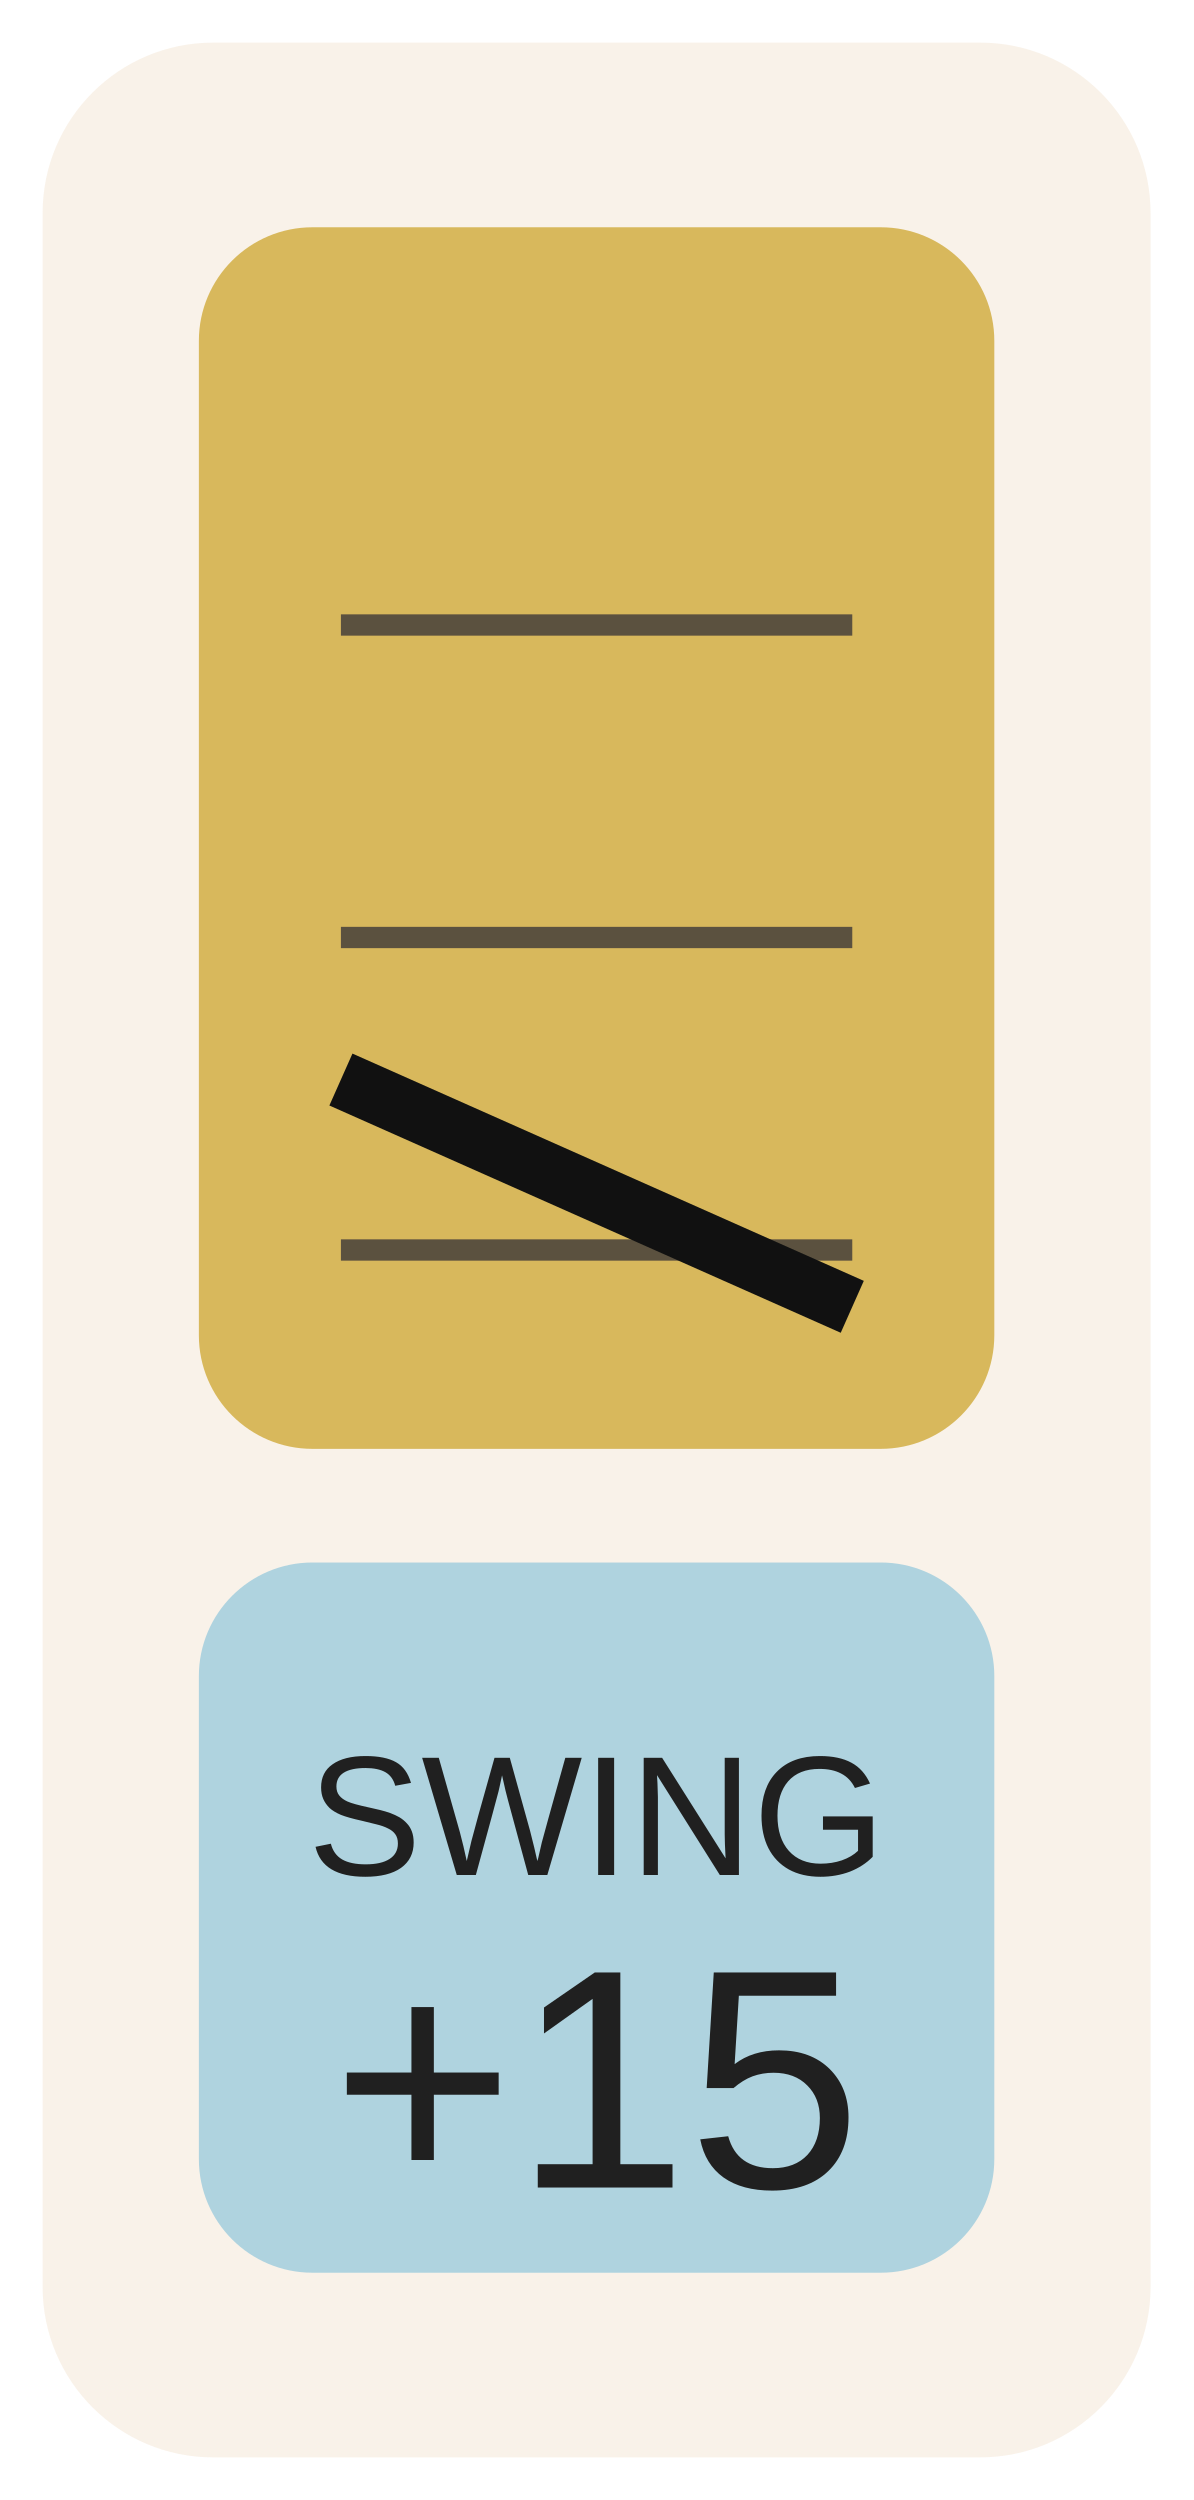
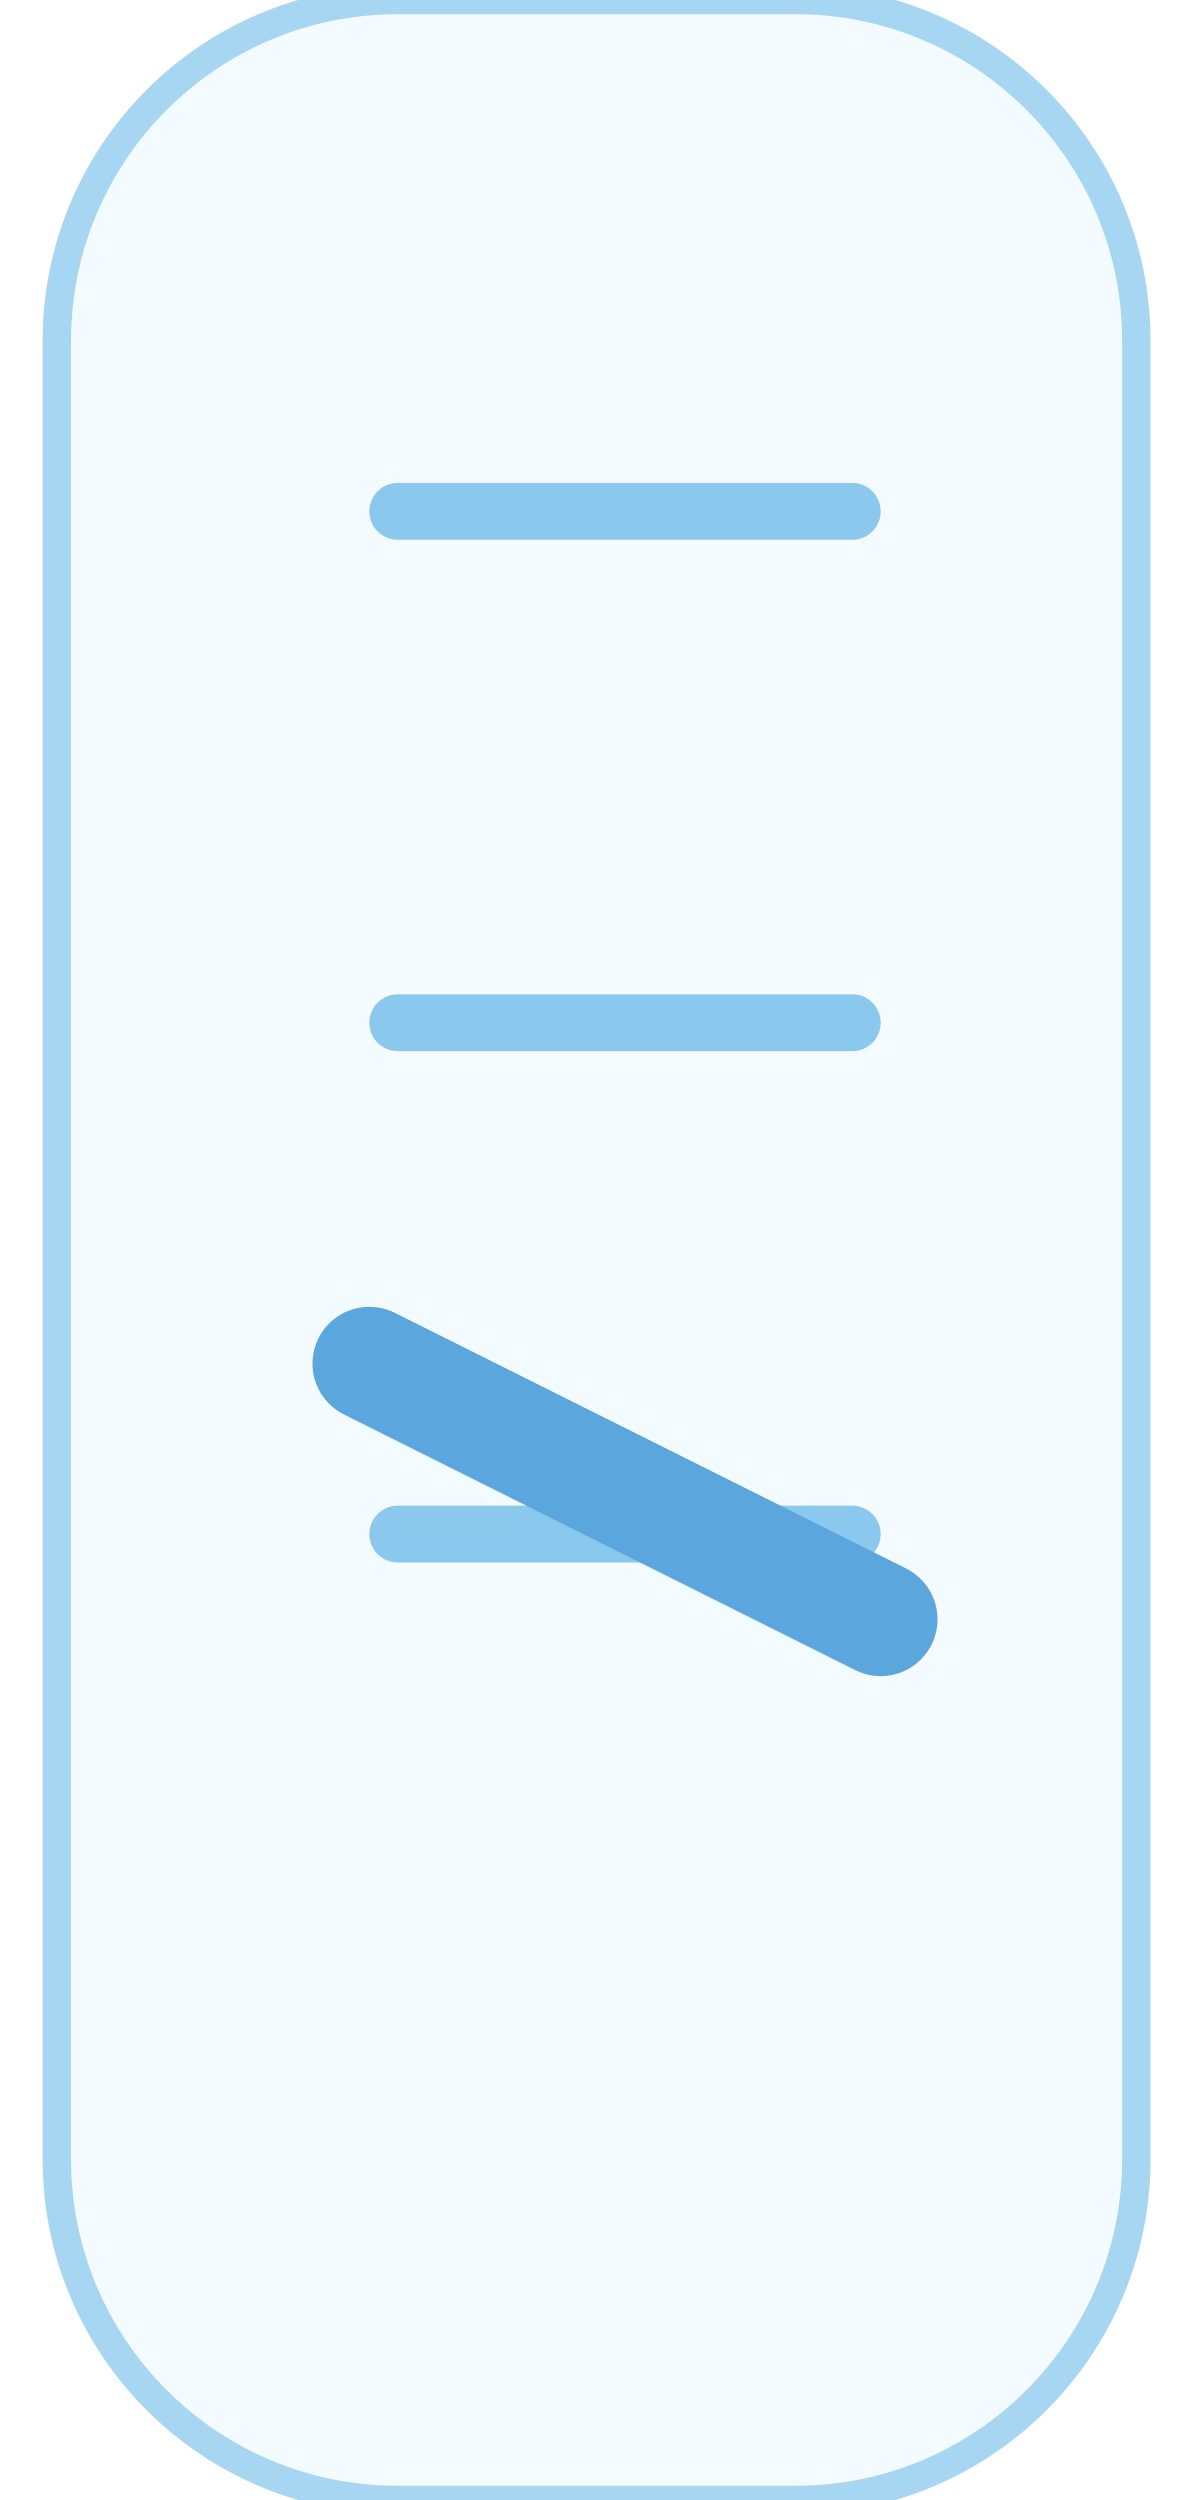
- <svg xmlns="http://www.w3.org/2000/svg" width="84" height="176" viewBox="0 0 84 176">
-   <rect x="3" y="3" width="78" height="170" rx="12" fill="#f8f1e7" fill-opacity=".92" />
-   <rect x="14" y="16" width="56" height="86" rx="8" fill="#d8b85c" />
-   <path d="M24 44h36M24 66h36M24 88h36" stroke="#5b513f" stroke-width="1.5" />
-   <path d="M24 76l36 16" stroke="#111" stroke-width="4" />
-   <rect x="14" y="110" width="56" height="50" rx="8" fill="#afd3df" />
-   <text x="42" y="132" text-anchor="middle" font-family="Arial, sans-serif" font-size="12" fill="#202020">SWING</text>
-   <text x="42" y="154" text-anchor="middle" font-family="Arial, sans-serif" font-size="22" fill="#202020">+15</text>
+ <svg xmlns="http://www.w3.org/2000/svg" width="42" height="88" viewBox="0 0 42 88">
+   <rect x="2" y="0" width="38" height="88" rx="12" fill="#eef9ff" fill-opacity=".75" stroke="#a6d6f2" />
+   <path d="M14 18h16M14 36h16M14 54h16" stroke="#8bc8ed" stroke-width="2" stroke-linecap="round" />
+   <path d="M13 48l18 9" stroke="#5ba6dc" stroke-width="4" stroke-linecap="round" />
</svg>
